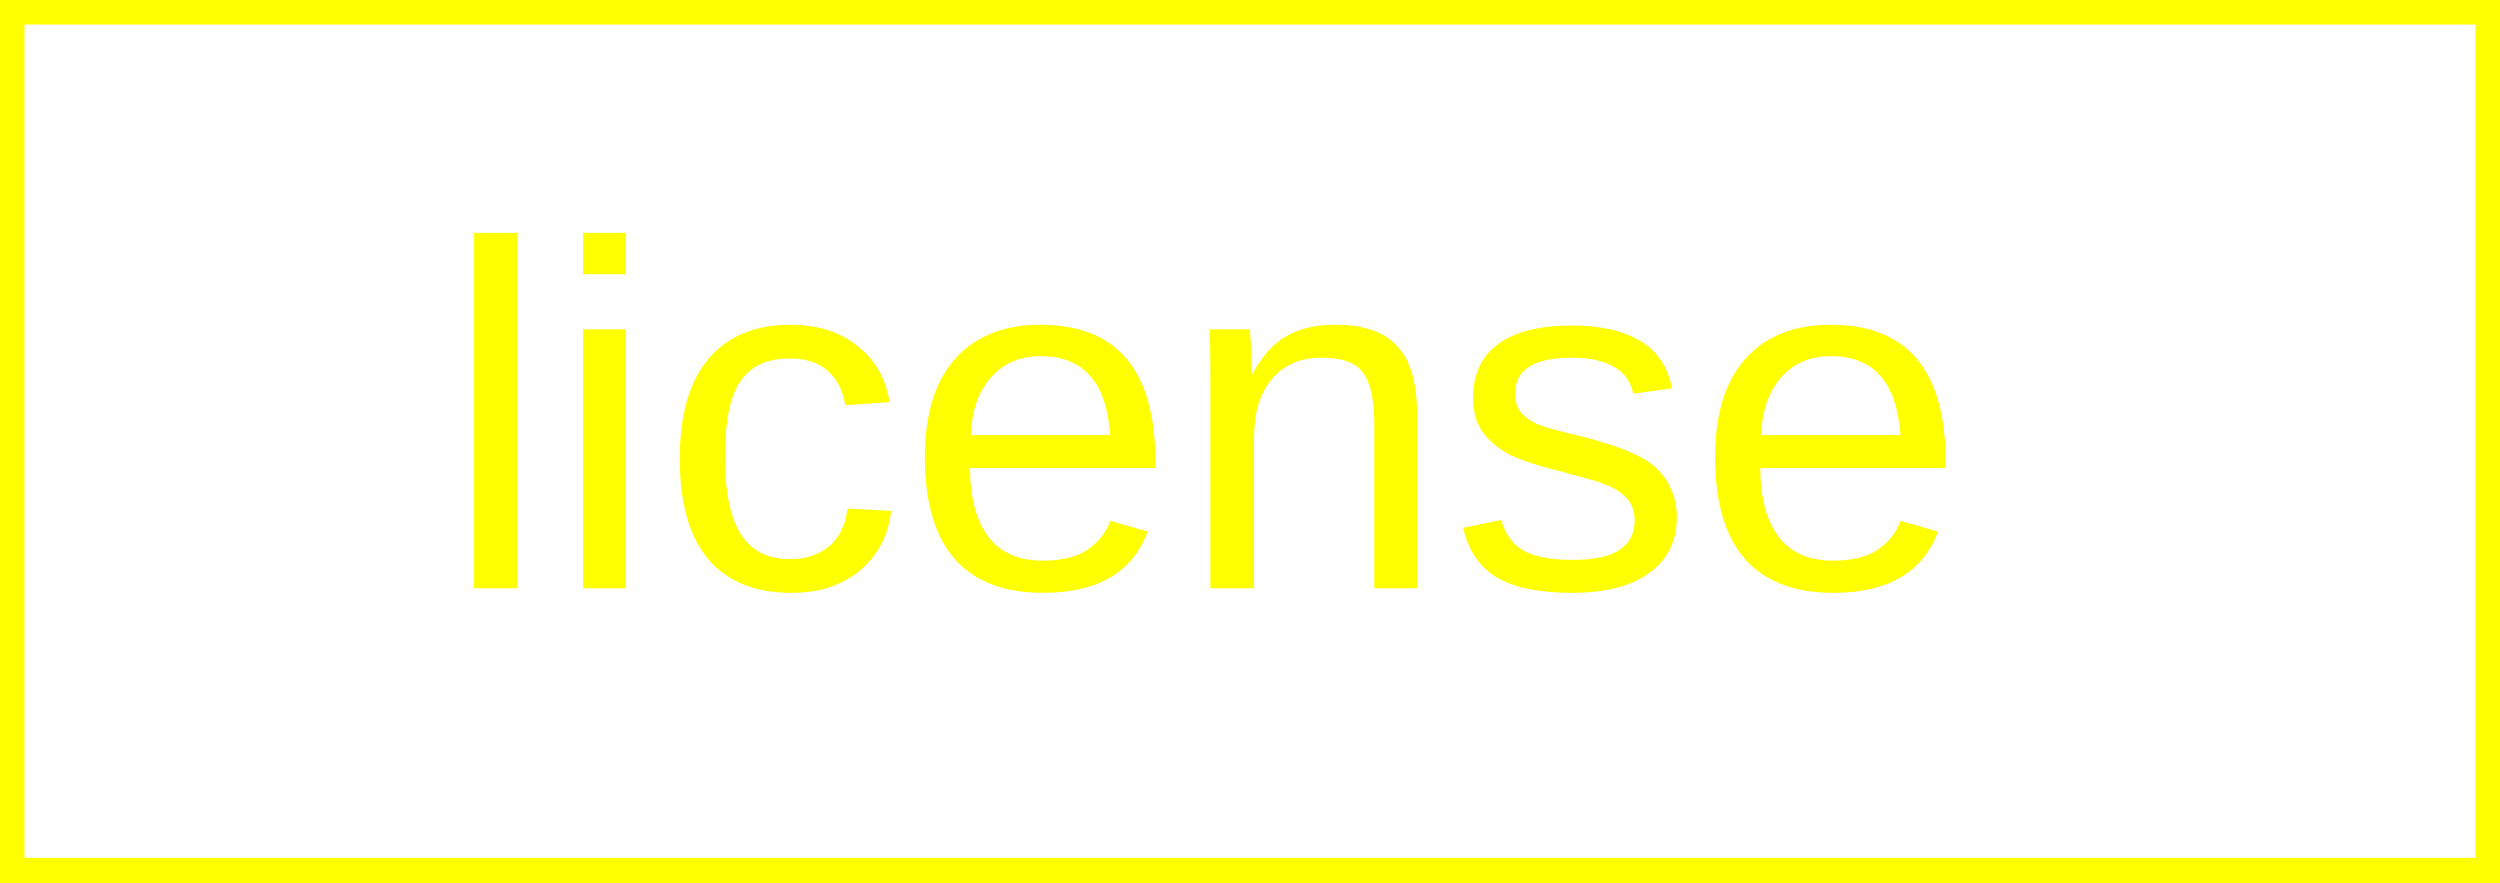
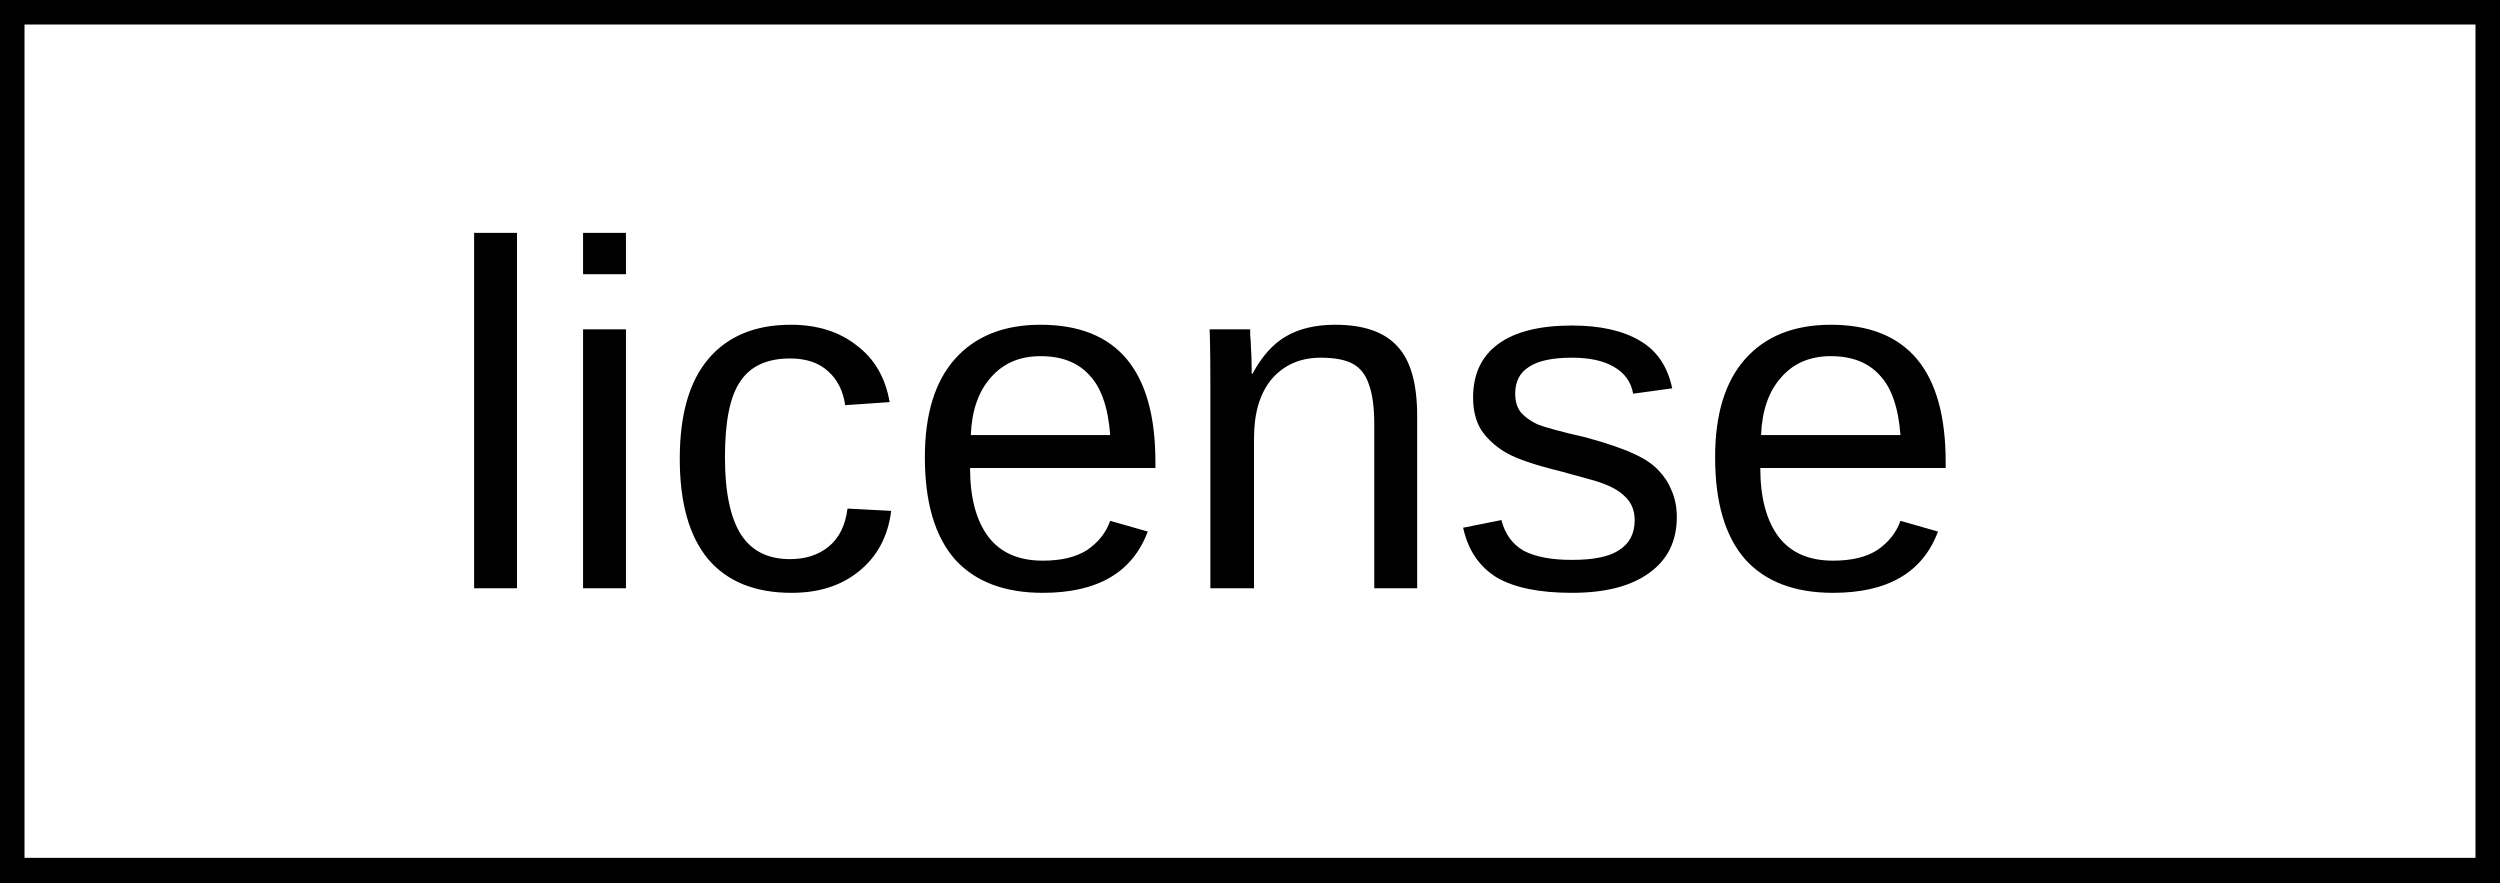
<svg xmlns="http://www.w3.org/2000/svg" width="51" height="18">
-   <rect width="100%" height="100%" fill="transparent" stroke="yellow" stroke-width="1" />
-   <text x="9" y="12" font-family="Arial" font-size="10" fill="yellow">license</text>
+   <rect width="100%" height="100%" fill="transparent" stroke="black" stroke-width="1" />
+   <text x="9" y="12" font-family="Arial" font-size="10" fill="black">license</text>
</svg>
